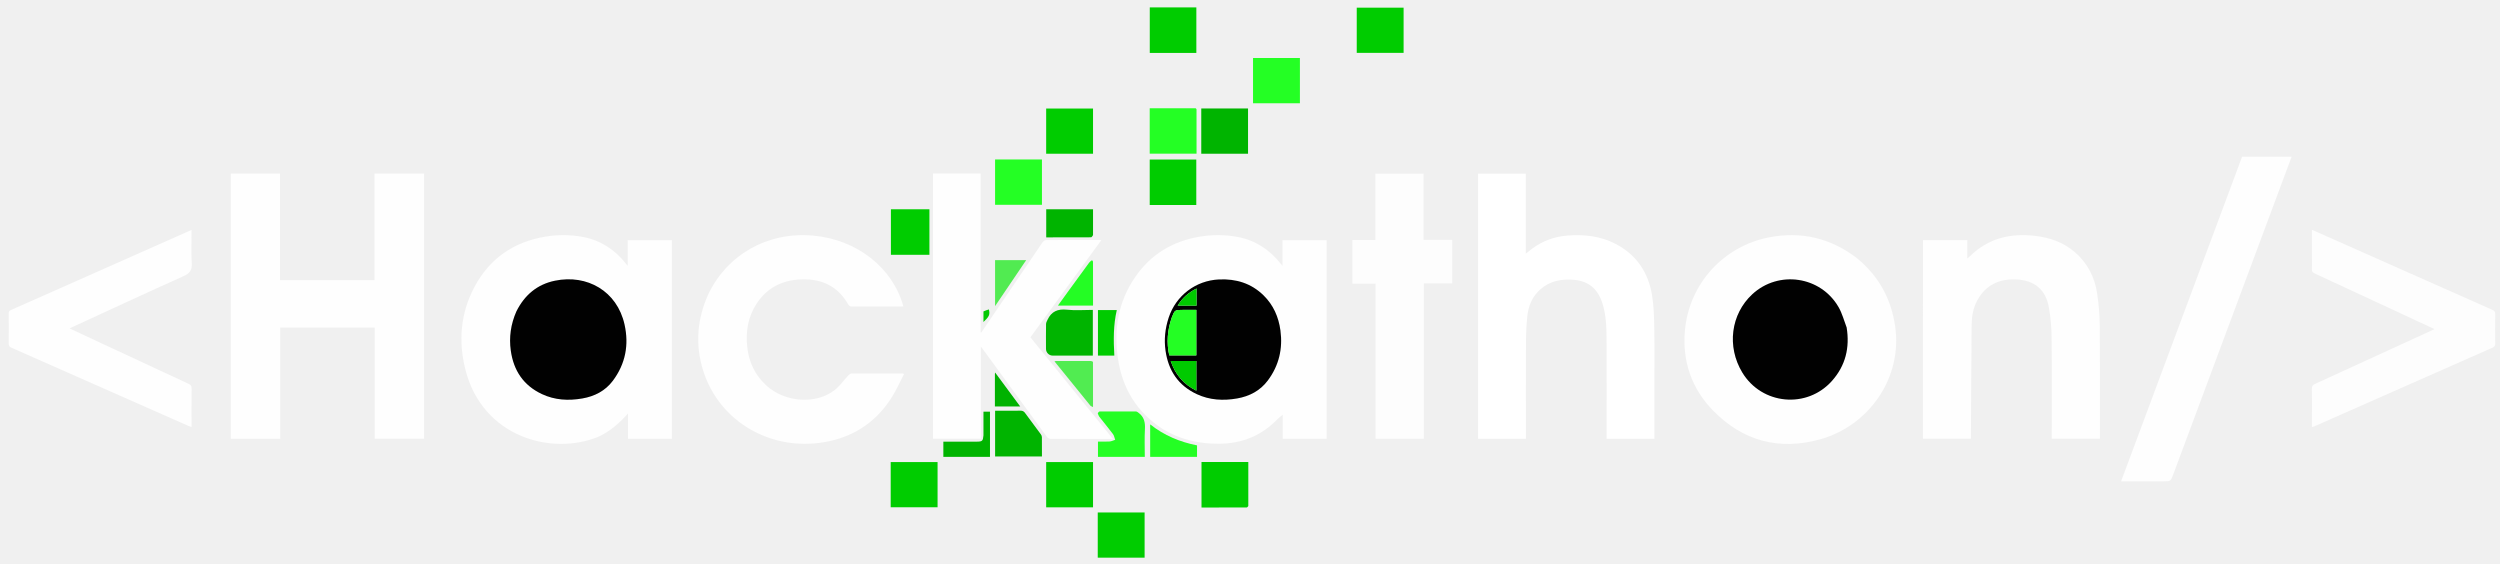
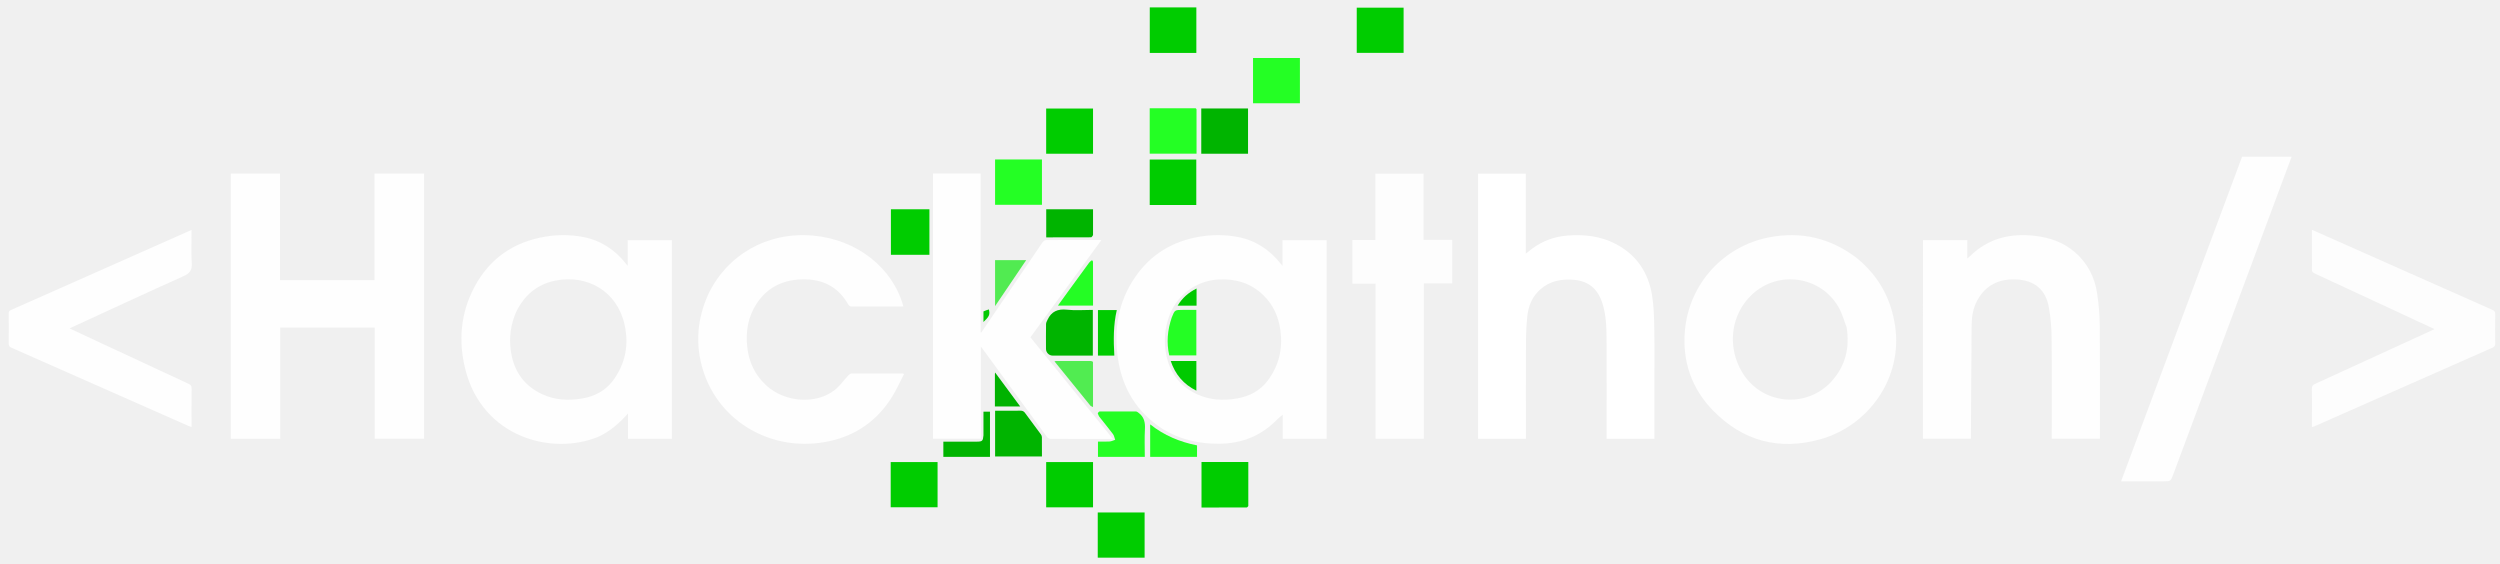
<svg xmlns="http://www.w3.org/2000/svg" version="1.1" id="Layer_1" x="0px" y="0px" width="100%" viewBox="0 0 3719 839" enable-background="new 0 0 3719 839" xml:space="preserve">
-   <path fill="#000000" opacity="0" stroke="none" d=" M2692,840  C1794.667,840 897.833,840 1,840  C1,560.333 1,280.667 1,1  C1240.667,1 2480.333,1 3720,1  C3720,280.667 3720,560.333 3720,840  C3377.5,840 3035,840 2692,840 M630.871,580.5  C630.871,473.084 630.871,365.668 630.871,258.258  C606.014,258.258 581.761,258.258 557.074,258.258  C557.074,311.24 557.074,363.963 557.074,416.699  C510.074,416.699 463.511,416.699 416.534,416.699  C416.534,363.652 416.534,310.91 416.534,258.293  C391.861,258.293 367.604,258.293 343.375,258.293  C343.375,389.974 343.375,521.359 343.375,652.741  C367.921,652.741 392.172,652.741 416.866,652.741  C416.866,597.429 416.866,542.375 416.866,487.31  C463.873,487.31 510.434,487.31 557.409,487.31  C557.409,542.688 557.409,597.759 557.409,652.703  C582.079,652.703 606.334,652.703 630.871,652.703  C630.871,628.77 630.871,605.135 630.871,580.5 M890.873,649.367  C907.649,641.584 921.181,629.567 934.209,615.131  C934.209,628.508 934.209,640.588 934.209,652.779  C956.142,652.779 977.723,652.779 999.516,652.779  C999.516,554.176 999.516,455.796 999.516,357.363  C977.58,357.363 955.882,357.363 933.776,357.363  C933.776,370.083 933.776,382.44 933.776,395.452  C932.565,393.972 931.837,393.103 931.131,392.218  C914.678,371.585 893.971,357.688 867.823,352.634  C849.031,349.002 830.14,348.861 811.258,352.023  C764.103,359.92 728.441,384.468 705.902,426.702  C685.103,465.676 681.606,507.278 692.278,549.662  C717.53,649.951 820.283,678.625 890.873,649.367 M1729.444,638.049  C1755.401,654.023 1783.717,660.418 1814.053,660.109  C1847.928,659.764 1876.604,648.047 1900.176,623.713  C1902.627,621.183 1905.56,619.122 1908.174,616.924  C1908.174,628.485 1908.174,640.559 1908.174,652.795  C1930.113,652.795 1951.695,652.795 1973.515,652.795  C1973.515,554.206 1973.515,455.824 1973.515,357.352  C1951.601,357.352 1929.905,357.352 1907.801,357.352  C1907.801,370.063 1907.801,382.423 1907.801,395.502  C1906.571,393.991 1905.852,393.124 1905.149,392.243  C1888.701,371.606 1868,357.708 1841.851,352.64  C1822.888,348.964 1803.829,348.888 1784.787,352.058  C1744.616,358.745 1712.149,378.179 1688.938,411.784  C1663.48,448.641 1656.612,489.879 1663.091,533.556  C1669.653,577.795 1691.005,613.02 1729.444,638.049 M2461.062,575.5  C2461.062,546.833 2461.426,518.16 2460.923,489.502  C2460.629,472.734 2460.311,455.768 2457.614,439.282  C2452.04,405.202 2434.362,378.846 2403.105,362.69  C2380.675,351.096 2356.528,348.492 2331.802,350.405  C2312.54,351.895 2294.852,358.259 2279.251,369.908  C2276.277,372.129 2273.395,374.473 2269.763,377.313  C2269.763,336.978 2269.763,297.581 2269.763,258.38  C2245.789,258.38 2222.246,258.38 2198.792,258.38  C2198.792,390.042 2198.792,521.323 2198.792,652.724  C2222.557,652.724 2246.125,652.724 2269.963,652.724  C2269.963,650.649 2269.963,648.842 2269.963,647.034  C2269.963,600.867 2269.824,554.7 2270.053,508.534  C2270.117,495.737 2270.725,482.887 2272.073,470.165  C2273.729,454.541 2279.627,440.649 2291.881,430.034  C2305.316,418.396 2321.281,415.153 2338.402,416.018  C2361.775,417.2 2376.374,428.471 2383.604,450.733  C2389.393,468.559 2389.826,487.082 2389.92,505.532  C2390.159,552.864 2390,600.198 2390,647.531  C2390,649.293 2390,651.054 2390,652.717  C2414.015,652.717 2437.43,652.717 2461.062,652.717  C2461.062,627.122 2461.062,601.811 2461.062,575.5 M1425.5,257.999  C1412.904,257.999 1400.308,257.999 1387.922,257.999  C1387.922,390.01 1387.922,521.387 1387.922,652.62  C1411.801,652.62 1435.351,652.62 1459.182,652.62  C1459.182,607.003 1459.182,561.766 1459.182,515.567  C1460.788,517.711 1461.85,519.096 1462.879,520.505  C1494.362,563.67 1525.819,606.854 1557.416,649.935  C1558.547,651.477 1561.056,652.861 1562.932,652.872  C1592.759,653.055 1622.587,653 1652.416,653  C1653.172,653 1653.929,653 1655.627,653  C1614.27,602.071 1573.517,551.887 1532.831,501.785  C1568.111,453.458 1603.086,405.547 1638.307,357.3  C1637.132,357.135 1636.671,357.014 1636.21,357.014  C1609.548,357.003 1582.885,356.937 1556.225,357.143  C1554.417,357.157 1552.008,358.804 1550.917,360.401  C1527.56,394.611 1504.354,428.925 1481.113,463.214  C1474.001,473.707 1466.872,484.188 1459.751,494.675  C1459.455,494.573 1459.159,494.471 1458.863,494.369  C1458.863,415.669 1458.863,336.969 1458.863,258.372  C1458.11,258.181 1457.802,258.035 1457.494,258.035  C1447.162,258.014 1436.831,258.008 1425.5,257.999 M2762.415,384.093  C2723.541,354.163 2679.779,343.818 2631.829,353.055  C2563.773,366.165 2512.627,422.438 2506.49,491.562  C2502.424,537.362 2516.333,578.071 2548.577,610.985  C2592.74,656.065 2646.55,670.402 2707.218,653.658  C2780.105,633.543 2830.685,562.036 2819.124,484.661  C2813.056,444.043 2794.642,410.644 2762.415,384.093 M2860.594,540.5  C2860.594,577.91 2860.594,615.319 2860.594,652.645  C2884.744,652.645 2908.299,652.645 2931.964,652.645  C2931.964,650.129 2931.953,647.97 2931.966,645.811  C2932.282,591.492 2932.443,537.172 2933.038,482.856  C2933.174,470.372 2935.324,457.949 2941.44,446.782  C2953.964,423.913 2974.01,414.502 2999.423,415.708  C3026.531,416.994 3043.085,430.584 3047.867,457.058  C3050.571,472.028 3051.822,487.432 3051.984,502.66  C3052.497,550.816 3052.188,598.982 3052.198,647.144  C3052.198,648.936 3052.198,650.729 3052.198,652.634  C3076.3,652.634 3099.99,652.634 3123.745,652.634  C3123.79,651.615 3123.844,650.961 3123.844,650.307  C3123.833,594.979 3124.102,539.648 3123.627,484.324  C3123.49,468.405 3122.023,452.386 3119.723,436.623  C3116.126,411.96 3105.059,390.836 3085.844,374.527  C3068.949,360.187 3048.97,353.346 3027.167,350.839  C2990.314,346.601 2957.437,354.593 2930.377,381.298  C2929.435,382.228 2928.344,383.008 2926.527,384.519  C2926.527,374.626 2926.527,365.879 2926.527,357.268  C2904.315,357.268 2882.533,357.268 2860.788,357.268  C2860.705,357.863 2860.62,358.19 2860.62,358.517  C2860.607,418.845 2860.601,479.172 2860.594,540.5 M1053.476,438.013  C1037.02,474.66 1033.94,512.345 1045.864,550.771  C1069.783,627.852 1149.55,674.66 1234.22,656.185  C1274.283,647.443 1305.151,625.163 1326.882,590.582  C1333.679,579.766 1338.847,567.926 1344.858,556.368  C1343.173,555.787 1342.875,555.595 1342.577,555.594  C1317.247,555.572 1291.917,555.504 1266.589,555.693  C1264.91,555.705 1262.938,557.393 1261.626,558.793  C1255.047,565.813 1249.467,574.035 1242.031,579.938  C1214.073,602.131 1167.669,598.847 1139.953,573.41  C1123.169,558.006 1114.054,538.758 1111.592,516.231  C1109.077,493.214 1112.69,471.369 1125.481,451.805  C1141.136,427.862 1163.967,416.546 1192.305,415.599  C1222.641,414.586 1246.387,425.841 1261.733,452.71  C1263.185,455.252 1264.754,456.022 1267.556,456.01  C1291.886,455.906 1316.216,455.953 1340.546,455.942  C1341.609,455.941 1342.672,455.82 1343.816,455.751  C1328.238,398.484 1274.883,356.184 1209.182,350.448  C1141.452,344.535 1081.652,379.14 1053.476,438.013 M3224.106,531.571  C3201.245,592.88 3178.384,654.189 3155.335,716.002  C3157.561,716.002 3159.183,716.002 3160.806,716.002  C3179.972,716.002 3199.137,716.002 3218.303,716.002  C3229.135,716.002 3229.11,715.993 3232.962,705.654  C3286.179,562.803 3339.403,419.956 3392.628,277.108  C3398.056,262.541 3403.503,247.981 3409.042,233.147  C3384.315,233.147 3360.021,233.147 3335.31,233.147  C3327.886,253.094 3320.454,273.093 3313,293.084  C3283.448,372.332 3253.889,451.577 3224.106,531.571 M2037.467,356.997  C2028.982,356.997 2020.498,356.997 2011.787,356.997  C2011.787,378.688 2011.787,400.108 2011.787,421.936  C2023.303,421.936 2034.559,421.936 2046.216,421.936  C2046.216,499.081 2046.216,575.819 2046.216,652.616  C2070.32,652.616 2094.011,652.616 2118.118,652.616  C2118.118,575.499 2118.118,498.769 2118.118,421.614  C2132.438,421.614 2146.339,421.614 2160.334,421.614  C2160.334,399.916 2160.334,378.647 2160.334,356.856  C2146.044,356.856 2131.979,356.856 2117.68,356.856  C2117.68,323.714 2117.68,291.094 2117.68,258.371  C2093.74,258.371 2070.05,258.371 2046.092,258.371  C2046.092,291.35 2046.092,323.956 2046.092,356.997  C2043.37,356.997 2040.912,356.997 2037.467,356.997 M3439.272,384.5  C3439.272,389.832 3439.544,395.183 3439.175,400.49  C3438.934,403.969 3440.368,405.41 3443.298,406.762  C3481.572,424.437 3519.792,442.228 3558.023,459.994  C3579.048,469.765 3600.068,479.544 3621.58,489.547  C3619.447,490.577 3617.828,491.393 3616.181,492.148  C3558.706,518.519 3501.24,544.909 3443.722,571.186  C3440.444,572.684 3439.066,574.346 3439.158,578.17  C3439.461,590.66 3439.272,603.162 3439.272,615.659  C3439.272,622.077 3439.272,628.494 3439.272,635.452  C3441.14,634.774 3442.377,634.406 3443.547,633.889  C3531.722,594.922 3619.884,555.928 3708.093,517.038  C3711.025,515.745 3711.877,514.181 3711.842,511.093  C3711.676,496.431 3711.64,481.765 3711.862,467.105  C3711.915,463.668 3710.707,462.315 3707.676,460.973  C3625.586,424.628 3543.552,388.158 3461.507,351.711  C3454.284,348.503 3447.052,345.316 3439.272,341.875  C3439.272,356.248 3439.272,369.874 3439.272,384.5 M94.182,426.743  C68.236,438.233 42.306,449.759 16.32,461.157  C13.822,462.253 12.93,463.529 12.96,466.311  C13.12,481.138 13.163,495.969 12.942,510.794  C12.889,514.304 14.009,515.912 17.19,517.315  C104.935,556.013 192.631,594.822 280.341,633.599  C281.741,634.218 283.216,634.666 284.999,635.32  C284.999,615.811 284.889,596.987 285.094,578.167  C285.134,574.508 284.143,572.672 280.72,571.09  C238.685,551.66 196.734,532.049 154.763,512.482  C137.808,504.578 120.856,496.669 103.568,488.606  C104.873,487.918 105.725,487.416 106.619,487.005  C161.949,461.553 217.156,435.827 272.736,410.933  C282.31,406.645 286,401.974 285.285,391.361  C284.194,375.162 284.999,358.835 284.999,342.007  C221.259,370.275 158.045,398.31 94.182,426.743 M1325,716.5  C1325,729.238 1325,741.976 1325,754.591  C1348.754,754.591 1371.773,754.591 1394.722,754.591  C1394.722,731.945 1394.722,709.71 1394.722,687.321  C1371.426,687.321 1348.407,687.321 1325,687.321  C1325,696.924 1325,706.212 1325,716.5 M1856.995,752.256  C1856.995,730.67 1856.995,709.084 1856.995,687.313  C1833.448,687.313 1810.426,687.313 1787.363,687.313  C1787.363,709.984 1787.363,732.34 1787.363,754.986  C1810.005,754.986 1832.287,755.005 1854.568,754.911  C1855.37,754.908 1856.168,753.798 1856.995,752.256 M1633,821.45  C1633,824.208 1633,826.965 1633,829.59  C1656.754,829.59 1679.774,829.59 1702.721,829.59  C1702.721,806.943 1702.721,784.707 1702.721,762.323  C1679.422,762.323 1656.403,762.323 1633,762.323  C1633,781.917 1633,801.189 1633,821.45 M1626,714.5  C1626,705.423 1626,696.345 1626,687.416  C1602.234,687.416 1579.214,687.416 1556.284,687.416  C1556.284,710.068 1556.284,732.303 1556.284,754.673  C1579.587,754.673 1602.605,754.673 1626,754.673  C1626,741.399 1626,728.45 1626,714.5 M1765.495,11  C1747.099,11 1728.703,11 1710.403,11  C1710.403,34.073 1710.403,56.426 1710.403,78.729  C1733.709,78.729 1756.61,78.729 1779.685,78.729  C1779.685,56.105 1779.685,33.753 1779.685,11  C1775.082,11 1770.787,11 1765.495,11 M2088,42.5  C2088,32.092 2088,21.683 2088,11.414  C2064.238,11.414 2041.219,11.414 2018.281,11.414  C2018.281,34.063 2018.281,56.298 2018.281,78.675  C2041.582,78.675 2064.601,78.675 2088,78.675  C2088,66.736 2088,55.118 2088,42.5 M1736.5,305  C1750.902,305 1765.303,305 1779.592,305  C1779.592,281.918 1779.592,259.564 1779.592,237.275  C1756.282,237.275 1733.381,237.275 1710.319,237.275  C1710.319,259.903 1710.319,282.255 1710.319,305  C1718.922,305 1727.211,305 1736.5,305 M1550,296.45  C1550,276.704 1550,256.959 1550,237.231  C1526.344,237.231 1503.413,237.231 1480.277,237.231  C1480.277,259.845 1480.277,282.227 1480.277,304.677  C1503.604,304.677 1526.653,304.677 1550,304.677  C1550,302.048 1550,299.74 1550,296.45 M1864,144.463  C1864,147.561 1864,150.66 1864,153.617  C1887.727,153.617 1910.776,153.617 1933.749,153.617  C1933.749,130.969 1933.749,108.705 1933.749,86.297  C1910.448,86.297 1887.4,86.297 1864,86.297  C1864,105.552 1864,124.513 1864,144.463 M1626,199.5  C1626,186.762 1626,174.024 1626,161.41  C1602.246,161.41 1579.227,161.41 1556.278,161.41  C1556.278,184.055 1556.278,206.29 1556.278,228.679  C1579.574,228.679 1602.593,228.679 1626,228.679  C1626,219.076 1626,209.788 1626,199.5 M1778.24,161.02  C1755.633,161.02 1733.026,161.02 1710.31,161.02  C1710.31,183.907 1710.31,206.291 1710.31,228.642  C1733.672,228.642 1756.723,228.642 1779.982,228.642  C1779.982,206.472 1779.987,184.659 1779.948,162.846  C1779.947,162.275 1779.451,161.706 1778.24,161.02 M1787,168.574  C1787,188.646 1787,208.718 1787,228.66  C1810.772,228.66 1833.691,228.66 1856.57,228.66  C1856.57,205.948 1856.57,183.578 1856.57,161.344  C1833.22,161.344 1810.302,161.344 1787,161.344  C1787,163.656 1787,165.626 1787,168.574 M1617.449,529  C1620.207,529 1622.964,529 1625.699,529  C1625.699,505.973 1625.699,483.721 1625.699,461  C1612.612,461 1599.701,462.092 1587.062,460.705  C1573.387,459.203 1564.058,463.441 1558.276,475.718  C1557.322,477.743 1556.137,479.938 1556.101,482.072  C1555.894,494.399 1555.957,506.732 1556.02,519.062  C1556.047,524.54 1560.589,528.992 1565.971,528.996  C1582.801,529.007 1599.63,529 1617.449,529 M1509.5,679  C1522.914,679 1536.327,679 1549.998,679  C1549.998,668.884 1550.059,659.566 1549.931,650.25  C1549.912,648.89 1549.271,647.338 1548.449,646.219  C1540.667,635.616 1532.708,625.141 1524.983,614.497  C1523.138,611.956 1521.242,610.821 1518,610.915  C1509.343,611.165 1500.675,611 1492.01,611  C1488.093,611 1484.175,611 1480.312,611  C1480.312,634.052 1480.312,656.302 1480.312,679  C1489.911,679 1499.206,679 1509.5,679 M1633.001,615.114  C1633.752,616.71 1634.238,618.512 1635.296,619.868  C1642.057,628.534 1649.1,636.985 1655.684,645.781  C1657.427,648.11 1657.883,651.402 1658.93,654.252  C1656.17,655.128 1653.449,656.57 1650.642,656.763  C1644.899,657.157 1639.111,656.881 1633.346,656.881  C1633.346,664.982 1633.346,672.371 1633.346,679.607  C1656.746,679.607 1679.798,679.607 1703.001,679.607  C1703.001,665.557 1702.409,651.865 1703.199,638.253  C1703.769,628.445 1701.964,620.315 1693.92,614.236  C1692.691,613.307 1691.196,612.107 1689.815,612.096  C1671.822,611.952 1653.827,611.966 1635.833,612.096  C1634.885,612.103 1633.948,613.505 1633.001,615.114 M1337.512,379  C1352.577,379 1367.642,379 1382.594,379  C1382.594,355.918 1382.594,333.566 1382.594,311.277  C1363.283,311.277 1344.379,311.277 1325.319,311.277  C1325.319,333.906 1325.319,356.256 1325.319,379  C1329.258,379 1332.889,379 1337.512,379 M1625.999,349.314  C1625.999,336.715 1625.999,324.117 1625.999,311.334  C1602.436,311.334 1579.421,311.334 1556.362,311.334  C1556.362,325.382 1556.362,339.094 1556.362,353.125  C1578.834,353.125 1600.946,353.162 1623.056,353.004  C1624.042,352.997 1625.015,351.223 1625.999,349.314 M1710.998,637.82  C1710.998,651.756 1710.998,665.692 1710.998,679.675  C1734.614,679.675 1757.664,679.675 1780.711,679.675  C1780.711,673.752 1780.711,668.161 1780.711,662.564  C1755.202,657.444 1731.929,647.905 1710.998,631.292  C1710.998,633.719 1710.998,635.325 1710.998,637.82 M1462.995,648.146  C1462.288,655.895 1461.219,656.957 1453.441,656.984  C1438.453,657.037 1423.464,657 1408.476,657  C1406.731,657 1404.986,657 1403.326,657  C1403.326,665.081 1403.326,672.334 1403.326,679.597  C1426.682,679.597 1449.709,679.597 1472.698,679.597  C1472.698,656.947 1472.698,634.701 1472.698,612.398  C1469.346,612.398 1466.311,612.398 1463,612.398  C1463,624.269 1463,635.745 1462.995,648.146 M1625.869,537.815  C1624.803,537.543 1623.737,537.036 1622.67,537.034  C1605.377,536.987 1588.083,537.001 1570.79,537.026  C1570.235,537.027 1569.679,537.292 1568.62,537.561  C1586.619,559.787 1604.265,581.608 1621.99,603.363  C1622.746,604.291 1624.236,604.621 1625.983,605.547  C1625.983,582.64 1625.983,560.702 1625.869,537.815 M1624.037,387.027  C1622.763,388.238 1621.271,389.291 1620.246,390.686  C1610.207,404.348 1600.236,418.061 1590.264,431.773  C1584.832,439.243 1579.434,446.739 1573.73,454.626  C1591.553,454.626 1608.683,454.626 1625.999,454.626  C1625.999,432.639 1626.01,411.028 1625.951,389.417  C1625.949,388.629 1625.244,387.843 1624.037,387.027 M1647.472,529.001  C1650.758,529.001 1654.044,529.001 1657.686,529.001  C1656.353,506.021 1656.169,483.598 1661.338,461.292  C1651.554,461.292 1642.497,461.292 1633.311,461.292  C1633.311,483.923 1633.311,506.259 1633.311,529.001  C1637.904,529.001 1642.194,529.001 1647.472,529.001 M1512.486,386.997  C1501.731,386.997 1490.977,386.997 1480.275,386.997  C1480.275,409.907 1480.275,432.114 1480.275,455.404  C1495.954,432.222 1511.041,409.916 1526.542,386.997  C1521.469,386.997 1517.474,386.997 1512.486,386.997 M1479.997,589.496  C1479.997,594.573 1479.997,599.649 1479.997,604.611  C1492.754,604.611 1504.738,604.611 1517.608,604.611  C1504.988,587.52 1492.874,571.112 1480.327,554.119  C1480.11,555.465 1480.014,555.786 1480.014,556.108  C1480.002,566.905 1480,577.701 1479.997,589.496 M1462.996,463.75  C1462.996,468.575 1462.996,473.399 1462.996,479.006  C1471.679,470.802 1472.857,468.138 1471.087,460.305  C1468.37,461.149 1465.696,461.98 1462.996,463.75 z" />
  <path fill="#FEFEFE" opacity="1" stroke="none" d=" M630.871,581  C630.871,605.135 630.871,628.77 630.871,652.703  C606.334,652.703 582.079,652.703 557.409,652.703  C557.409,597.759 557.409,542.688 557.409,487.31  C510.434,487.31 463.873,487.31 416.866,487.31  C416.866,542.375 416.866,597.429 416.866,652.741  C392.172,652.741 367.921,652.741 343.375,652.741  C343.375,521.359 343.375,389.974 343.375,258.293  C367.604,258.293 391.861,258.293 416.534,258.293  C416.534,310.91 416.534,363.652 416.534,416.699  C463.511,416.699 510.074,416.699 557.074,416.699  C557.074,363.963 557.074,311.24 557.074,258.258  C581.761,258.258 606.014,258.258 630.871,258.258  C630.871,365.668 630.871,473.084 630.871,581 z" />
  <path fill="#FEFEFE" opacity="1" stroke="none" d=" M890.548,649.564  C820.283,678.625 717.53,649.951 692.278,549.662  C681.606,507.278 685.103,465.676 705.902,426.702  C728.441,384.468 764.103,359.92 811.258,352.023  C830.14,348.861 849.031,349.002 867.823,352.634  C893.971,357.688 914.678,371.585 931.131,392.218  C931.837,393.103 932.565,393.972 933.776,395.452  C933.776,382.44 933.776,370.083 933.776,357.363  C955.882,357.363 977.58,357.363 999.516,357.363  C999.516,455.796 999.516,554.176 999.516,652.779  C977.723,652.779 956.142,652.779 934.209,652.779  C934.209,640.588 934.209,628.508 934.209,615.131  C921.181,629.567 907.649,641.584 890.548,649.564 M768.001,463.655  C759.875,482.217 757.054,501.532 759.863,521.62  C764.006,551.251 778.737,573.357 806.188,586.258  C825.418,595.296 845.718,596.306 866.205,592.764  C884.42,589.614 900.383,581.535 911.689,566.389  C930.413,541.306 935.851,513.181 929.071,482.775  C917.959,432.941 873.307,407.736 825.543,417.58  C799.028,423.045 780.317,438.917 768.001,463.655 z" />
  <path fill="#FEFEFE" opacity="1" stroke="none" d=" M1729.122,637.88  C1691.005,613.02 1669.653,577.795 1663.091,533.556  C1656.612,489.879 1663.48,448.641 1688.938,411.784  C1712.149,378.179 1744.616,358.745 1784.787,352.058  C1803.829,348.888 1822.888,348.964 1841.851,352.64  C1868,357.708 1888.701,371.606 1905.149,392.243  C1905.852,393.124 1906.571,393.991 1907.801,395.502  C1907.801,382.423 1907.801,370.063 1907.801,357.352  C1929.905,357.352 1951.601,357.352 1973.515,357.352  C1973.515,455.824 1973.515,554.206 1973.515,652.795  C1951.695,652.795 1930.113,652.795 1908.174,652.795  C1908.174,640.559 1908.174,628.485 1908.174,616.924  C1905.56,619.122 1902.627,621.183 1900.176,623.713  C1876.604,648.047 1847.928,659.764 1814.053,660.109  C1783.717,660.418 1755.401,654.023 1729.122,637.88 M1738.321,472.973  C1733.197,488.88 1731.488,505.095 1733.855,521.694  C1738.079,551.306 1752.78,573.406 1780.25,586.281  C1799.491,595.299 1819.784,596.312 1840.267,592.748  C1858.659,589.548 1874.622,581.274 1886.042,565.952  C1902.562,543.787 1908.448,518.745 1904.756,491.52  C1902.05,471.565 1894.303,453.78 1879.746,439.482  C1861.296,421.362 1838.795,414.549 1813.293,415.72  C1778.965,417.297 1749.29,439.588 1738.321,472.973 z" />
  <path fill="#FFFFFF" opacity="1" stroke="none" d=" M2461.062,576  C2461.062,601.811 2461.062,627.122 2461.062,652.717  C2437.43,652.717 2414.015,652.717 2390,652.717  C2390,651.054 2390,649.293 2390,647.531  C2390,600.198 2390.159,552.864 2389.92,505.532  C2389.826,487.082 2389.393,468.559 2383.604,450.733  C2376.374,428.471 2361.775,417.2 2338.402,416.018  C2321.281,415.153 2305.316,418.396 2291.881,430.034  C2279.627,440.649 2273.729,454.541 2272.073,470.165  C2270.725,482.887 2270.117,495.737 2270.053,508.534  C2269.824,554.7 2269.963,600.867 2269.963,647.034  C2269.963,648.842 2269.963,650.649 2269.963,652.724  C2246.125,652.724 2222.557,652.724 2198.792,652.724  C2198.792,521.323 2198.792,390.042 2198.792,258.38  C2222.246,258.38 2245.789,258.38 2269.763,258.38  C2269.763,297.581 2269.763,336.978 2269.763,377.313  C2273.395,374.473 2276.277,372.129 2279.251,369.908  C2294.852,358.259 2312.54,351.895 2331.802,350.405  C2356.528,348.492 2380.675,351.096 2403.105,362.69  C2434.362,378.846 2452.04,405.202 2457.614,439.282  C2460.311,455.768 2460.629,472.734 2460.923,489.502  C2461.426,518.16 2461.062,546.833 2461.062,576 z" />
  <path fill="#FEFEFE" opacity="1" stroke="none" d=" M1426,257.999  C1436.831,258.008 1447.162,258.014 1457.494,258.035  C1457.802,258.035 1458.11,258.181 1458.863,258.372  C1458.863,336.969 1458.863,415.669 1458.863,494.369  C1459.159,494.471 1459.455,494.573 1459.751,494.675  C1466.872,484.188 1474.001,473.707 1481.113,463.214  C1504.354,428.925 1527.56,394.611 1550.917,360.401  C1552.008,358.804 1554.417,357.157 1556.225,357.143  C1582.885,356.937 1609.548,357.003 1636.21,357.014  C1636.671,357.014 1637.132,357.135 1638.307,357.3  C1603.086,405.547 1568.111,453.458 1532.831,501.785  C1573.517,551.887 1614.27,602.071 1655.627,653  C1653.929,653 1653.172,653 1652.416,653  C1622.587,653 1592.759,653.055 1562.932,652.872  C1561.056,652.861 1558.547,651.477 1557.416,649.935  C1525.819,606.854 1494.362,563.67 1462.879,520.505  C1461.85,519.096 1460.788,517.711 1459.182,515.567  C1459.182,561.766 1459.182,607.003 1459.182,652.62  C1435.351,652.62 1411.801,652.62 1387.922,652.62  C1387.922,521.387 1387.922,390.01 1387.922,257.999  C1400.308,257.999 1412.904,257.999 1426,257.999 z" />
  <path fill="#FEFEFE" opacity="1" stroke="none" d=" M2762.697,384.309  C2794.642,410.644 2813.056,444.043 2819.124,484.661  C2830.685,562.036 2780.105,633.543 2707.218,653.658  C2646.55,670.402 2592.74,656.065 2548.577,610.985  C2516.333,578.071 2502.424,537.362 2506.49,491.562  C2512.627,422.438 2563.773,366.165 2631.829,353.055  C2679.779,343.818 2723.541,354.163 2762.697,384.309 M2747.04,486.765  C2743.116,476.785 2740.36,466.133 2735.072,456.937  C2708.511,410.75 2645.718,401.598 2606.707,437.743  C2574.716,467.385 2568.545,515.6 2591.815,554.107  C2620.922,602.272 2688.03,608.555 2725.361,566.455  C2745.433,543.818 2751.884,517.224 2747.04,486.765 z" />
  <path fill="#FEFEFE" opacity="1" stroke="none" d=" M2860.594,540  C2860.601,479.172 2860.607,418.845 2860.62,358.517  C2860.62,358.19 2860.705,357.863 2860.788,357.268  C2882.533,357.268 2904.315,357.268 2926.527,357.268  C2926.527,365.879 2926.527,374.626 2926.527,384.519  C2928.344,383.008 2929.435,382.228 2930.377,381.298  C2957.437,354.593 2990.314,346.601 3027.167,350.839  C3048.97,353.346 3068.949,360.187 3085.844,374.527  C3105.059,390.836 3116.126,411.96 3119.723,436.623  C3122.023,452.386 3123.49,468.405 3123.627,484.324  C3124.102,539.648 3123.833,594.979 3123.844,650.307  C3123.844,650.961 3123.79,651.615 3123.745,652.634  C3099.99,652.634 3076.3,652.634 3052.198,652.634  C3052.198,650.729 3052.198,648.936 3052.198,647.144  C3052.188,598.982 3052.497,550.816 3051.984,502.66  C3051.822,487.432 3050.571,472.028 3047.867,457.058  C3043.085,430.584 3026.531,416.994 2999.423,415.708  C2974.01,414.502 2953.964,423.913 2941.44,446.782  C2935.324,457.949 2933.174,470.372 2933.038,482.856  C2932.443,537.172 2932.282,591.492 2931.966,645.811  C2931.953,647.97 2931.964,650.129 2931.964,652.645  C2908.299,652.645 2884.744,652.645 2860.594,652.645  C2860.594,615.319 2860.594,577.91 2860.594,540 z" />
  <path fill="#FEFEFE" opacity="1" stroke="none" d=" M1053.656,437.682  C1081.652,379.14 1141.452,344.535 1209.182,350.448  C1274.883,356.184 1328.238,398.484 1343.816,455.751  C1342.672,455.82 1341.609,455.941 1340.546,455.942  C1316.216,455.953 1291.886,455.906 1267.556,456.01  C1264.754,456.022 1263.185,455.252 1261.733,452.71  C1246.387,425.841 1222.641,414.586 1192.305,415.599  C1163.967,416.546 1141.136,427.862 1125.481,451.805  C1112.69,471.369 1109.077,493.214 1111.592,516.231  C1114.054,538.758 1123.169,558.006 1139.953,573.41  C1167.669,598.847 1214.073,602.131 1242.031,579.938  C1249.467,574.035 1255.047,565.813 1261.626,558.793  C1262.938,557.393 1264.91,555.705 1266.589,555.693  C1291.917,555.504 1317.247,555.572 1342.577,555.594  C1342.875,555.595 1343.173,555.787 1344.858,556.368  C1338.847,567.926 1333.679,579.766 1326.882,590.582  C1305.151,625.163 1274.283,647.443 1234.22,656.185  C1149.55,674.66 1069.783,627.852 1045.864,550.771  C1033.94,512.345 1037.02,474.66 1053.656,437.682 z" />
  <path fill="#FEFEFE" opacity="1" stroke="none" d=" M3224.219,531.197  C3253.889,451.577 3283.448,372.332 3313,293.084  C3320.454,273.093 3327.886,253.094 3335.31,233.147  C3360.021,233.147 3384.315,233.147 3409.042,233.147  C3403.503,247.981 3398.056,262.541 3392.628,277.108  C3339.403,419.956 3286.179,562.803 3232.962,705.654  C3229.11,715.993 3229.135,716.002 3218.303,716.002  C3199.137,716.002 3179.972,716.002 3160.806,716.002  C3159.183,716.002 3157.561,716.002 3155.335,716.002  C3178.384,654.189 3201.245,592.88 3224.219,531.197 z" />
  <path fill="#FDFDFD" opacity="1" stroke="none" d=" M2037.961,356.997  C2040.912,356.997 2043.37,356.997 2046.092,356.997  C2046.092,323.956 2046.092,291.35 2046.092,258.371  C2070.05,258.371 2093.74,258.371 2117.68,258.371  C2117.68,291.094 2117.68,323.714 2117.68,356.856  C2131.979,356.856 2146.044,356.856 2160.334,356.856  C2160.334,378.647 2160.334,399.916 2160.334,421.614  C2146.339,421.614 2132.438,421.614 2118.118,421.614  C2118.118,498.769 2118.118,575.499 2118.118,652.616  C2094.011,652.616 2070.32,652.616 2046.216,652.616  C2046.216,575.819 2046.216,499.081 2046.216,421.936  C2034.559,421.936 2023.303,421.936 2011.787,421.936  C2011.787,400.108 2011.787,378.688 2011.787,356.997  C2020.498,356.997 2028.982,356.997 2037.961,356.997 z" />
  <path fill="#FDFDFD" opacity="1" stroke="none" d=" M3439.272,384  C3439.272,369.874 3439.272,356.248 3439.272,341.875  C3447.052,345.316 3454.284,348.503 3461.507,351.711  C3543.552,388.158 3625.586,424.628 3707.676,460.973  C3710.707,462.315 3711.915,463.668 3711.862,467.105  C3711.64,481.765 3711.676,496.431 3711.842,511.093  C3711.877,514.181 3711.025,515.745 3708.093,517.038  C3619.884,555.928 3531.722,594.922 3443.547,633.889  C3442.377,634.406 3441.14,634.774 3439.272,635.452  C3439.272,628.494 3439.272,622.077 3439.272,615.659  C3439.272,603.162 3439.461,590.66 3439.158,578.17  C3439.066,574.346 3440.444,572.684 3443.722,571.186  C3501.24,544.909 3558.706,518.519 3616.181,492.148  C3617.828,491.393 3619.447,490.577 3621.58,489.547  C3600.068,479.544 3579.048,469.765 3558.023,459.994  C3519.792,442.228 3481.572,424.437 3443.298,406.762  C3440.368,405.41 3438.934,403.969 3439.175,400.49  C3439.544,395.183 3439.272,389.832 3439.272,384 z" />
  <path fill="#FEFEFE" opacity="1" stroke="none" d=" M94.506,426.544  C158.045,398.31 221.259,370.275 284.999,342.007  C284.999,358.835 284.194,375.162 285.285,391.361  C286,401.974 282.31,406.645 272.736,410.933  C217.156,435.827 161.949,461.553 106.619,487.005  C105.725,487.416 104.873,487.918 103.568,488.606  C120.856,496.669 137.808,504.578 154.763,512.482  C196.734,532.049 238.685,551.66 280.72,571.09  C284.143,572.672 285.134,574.508 285.094,578.167  C284.889,596.987 284.999,615.811 284.999,635.32  C283.216,634.666 281.741,634.218 280.341,633.599  C192.631,594.822 104.935,556.013 17.19,517.315  C14.009,515.912 12.889,514.304 12.942,510.794  C13.163,495.969 13.12,481.138 12.96,466.311  C12.93,463.529 13.822,462.253 16.32,461.157  C42.306,449.759 68.236,438.233 94.506,426.544 z" />
  <path fill="#00CC00" opacity="1" stroke="none" d=" M1325,716  C1325,706.212 1325,696.924 1325,687.321  C1348.407,687.321 1371.426,687.321 1394.722,687.321  C1394.722,709.71 1394.722,731.945 1394.722,754.591  C1371.773,754.591 1348.754,754.591 1325,754.591  C1325,741.976 1325,729.238 1325,716 z" />
  <path fill="#00CC00" opacity="1" stroke="none" d=" M1856.982,752.73  C1856.168,753.798 1855.37,754.908 1854.568,754.911  C1832.287,755.005 1810.005,754.986 1787.363,754.986  C1787.363,732.34 1787.363,709.984 1787.363,687.313  C1810.426,687.313 1833.448,687.313 1856.995,687.313  C1856.995,709.084 1856.995,730.67 1856.982,752.73 z" />
  <path fill="#00CC00" opacity="1" stroke="none" d=" M1633,820.956  C1633,801.189 1633,781.917 1633,762.323  C1656.403,762.323 1679.422,762.323 1702.721,762.323  C1702.721,784.707 1702.721,806.943 1702.721,829.59  C1679.774,829.59 1656.754,829.59 1633,829.59  C1633,826.965 1633,824.208 1633,820.956 z" />
  <path fill="#00CC00" opacity="1" stroke="none" d=" M1626,715  C1626,728.45 1626,741.399 1626,754.673  C1602.605,754.673 1579.587,754.673 1556.284,754.673  C1556.284,732.303 1556.284,710.068 1556.284,687.416  C1579.214,687.416 1602.234,687.416 1626,687.416  C1626,696.345 1626,705.423 1626,715 z" />
  <path fill="#00CC00" opacity="1" stroke="none" d=" M1765.993,11  C1770.787,11 1775.082,11 1779.685,11  C1779.685,33.753 1779.685,56.105 1779.685,78.729  C1756.61,78.729 1733.709,78.729 1710.403,78.729  C1710.403,56.426 1710.403,34.073 1710.403,11  C1728.703,11 1747.099,11 1765.993,11 z" />
  <path fill="#00CC00" opacity="1" stroke="none" d=" M2088,43  C2088,55.118 2088,66.736 2088,78.675  C2064.601,78.675 2041.582,78.675 2018.281,78.675  C2018.281,56.298 2018.281,34.063 2018.281,11.414  C2041.219,11.414 2064.238,11.414 2088,11.414  C2088,21.683 2088,32.092 2088,43 z" />
  <path fill="#00CC00" opacity="1" stroke="none" d=" M1736,305  C1727.211,305 1718.922,305 1710.319,305  C1710.319,282.255 1710.319,259.903 1710.319,237.275  C1733.381,237.275 1756.282,237.275 1779.592,237.275  C1779.592,259.564 1779.592,281.918 1779.592,305  C1765.303,305 1750.902,305 1736,305 z" />
  <path fill="#24FF24" opacity="1" stroke="none" d=" M1550,296.94  C1550,299.74 1550,302.048 1550,304.677  C1526.653,304.677 1503.604,304.677 1480.277,304.677  C1480.277,282.227 1480.277,259.845 1480.277,237.231  C1503.413,237.231 1526.344,237.231 1550,237.231  C1550,256.959 1550,276.704 1550,296.94 z" />
  <path fill="#24FF24" opacity="1" stroke="none" d=" M1864,143.969  C1864,124.513 1864,105.552 1864,86.297  C1887.4,86.297 1910.448,86.297 1933.749,86.297  C1933.749,108.705 1933.749,130.969 1933.749,153.617  C1910.776,153.617 1887.727,153.617 1864,153.617  C1864,150.66 1864,147.561 1864,143.969 z" />
  <path fill="#00CC00" opacity="1" stroke="none" d=" M1626,200  C1626,209.788 1626,219.076 1626,228.679  C1602.593,228.679 1579.574,228.679 1556.278,228.679  C1556.278,206.29 1556.278,184.055 1556.278,161.41  C1579.227,161.41 1602.246,161.41 1626,161.41  C1626,174.024 1626,186.762 1626,200 z" />
  <path fill="#24FF24" opacity="1" stroke="none" d=" M1778.713,161.078  C1779.451,161.706 1779.947,162.275 1779.948,162.846  C1779.987,184.659 1779.982,206.472 1779.982,228.642  C1756.723,228.642 1733.672,228.642 1710.31,228.642  C1710.31,206.291 1710.31,183.907 1710.31,161.02  C1733.026,161.02 1755.633,161.02 1778.713,161.078 z" />
  <path fill="#00B400" opacity="1" stroke="none" d=" M1787,168.086  C1787,165.626 1787,163.656 1787,161.344  C1810.302,161.344 1833.22,161.344 1856.57,161.344  C1856.57,183.578 1856.57,205.948 1856.57,228.66  C1833.691,228.66 1810.772,228.66 1787,228.66  C1787,208.718 1787,188.646 1787,168.086 z" />
  <path fill="#00B400" opacity="1" stroke="none" d=" M1616.955,529  C1599.63,529 1582.801,529.007 1565.971,528.996  C1560.589,528.992 1556.047,524.54 1556.02,519.062  C1555.957,506.732 1555.894,494.399 1556.101,482.072  C1556.137,479.938 1557.322,477.743 1558.276,475.718  C1564.058,463.441 1573.387,459.203 1587.062,460.705  C1599.701,462.092 1612.612,461 1625.699,461  C1625.699,483.721 1625.699,505.973 1625.699,529  C1622.964,529 1620.207,529 1616.955,529 z" />
  <path fill="#00B400" opacity="1" stroke="none" d=" M1509,679  C1499.206,679 1489.911,679 1480.312,679  C1480.312,656.302 1480.312,634.052 1480.312,611  C1484.175,611 1488.093,611 1492.01,611  C1500.675,611 1509.343,611.165 1518,610.915  C1521.242,610.821 1523.138,611.956 1524.983,614.497  C1532.708,625.141 1540.667,635.616 1548.449,646.219  C1549.271,647.338 1549.912,648.89 1549.931,650.25  C1550.059,659.566 1549.998,668.884 1549.998,679  C1536.327,679 1522.914,679 1509,679 z" />
  <path fill="#24FE24" opacity="1" stroke="none" d=" M1633.003,614.685  C1633.948,613.505 1634.885,612.103 1635.833,612.096  C1653.827,611.966 1671.822,611.952 1689.815,612.096  C1691.196,612.107 1692.691,613.307 1693.92,614.236  C1701.964,620.315 1703.769,628.445 1703.199,638.253  C1702.409,651.865 1703.001,665.557 1703.001,679.607  C1679.798,679.607 1656.746,679.607 1633.346,679.607  C1633.346,672.371 1633.346,664.982 1633.346,656.881  C1639.111,656.881 1644.899,657.157 1650.642,656.763  C1653.449,656.57 1656.17,655.128 1658.93,654.252  C1657.883,651.402 1657.427,648.11 1655.684,645.781  C1649.1,636.985 1642.057,628.534 1635.296,619.868  C1634.238,618.512 1633.752,616.71 1633.003,614.685 z" />
  <path fill="#00CC00" opacity="1" stroke="none" d=" M1337.016,379  C1332.889,379 1329.258,379 1325.319,379  C1325.319,356.256 1325.319,333.906 1325.319,311.277  C1344.379,311.277 1363.283,311.277 1382.594,311.277  C1382.594,333.566 1382.594,355.918 1382.594,379  C1367.642,379 1352.577,379 1337.016,379 z" />
  <path fill="#00B400" opacity="1" stroke="none" d=" M1625.997,349.793  C1625.015,351.223 1624.042,352.997 1623.056,353.004  C1600.946,353.162 1578.834,353.125 1556.362,353.125  C1556.362,339.094 1556.362,325.382 1556.362,311.334  C1579.421,311.334 1602.436,311.334 1625.999,311.334  C1625.999,324.117 1625.999,336.715 1625.997,349.793 z" />
  <path fill="#24FE24" opacity="1" stroke="none" d=" M1710.998,637.375  C1710.998,635.325 1710.998,633.719 1710.998,631.292  C1731.929,647.905 1755.202,657.444 1780.711,662.564  C1780.711,668.161 1780.711,673.752 1780.711,679.675  C1757.664,679.675 1734.614,679.675 1710.998,679.675  C1710.998,665.692 1710.998,651.756 1710.998,637.375 z" />
  <path fill="#00B400" opacity="1" stroke="none" d=" M1462.998,647.683  C1463,635.745 1463,624.269 1463,612.398  C1466.311,612.398 1469.346,612.398 1472.698,612.398  C1472.698,634.701 1472.698,656.947 1472.698,679.597  C1449.709,679.597 1426.682,679.597 1403.326,679.597  C1403.326,672.334 1403.326,665.081 1403.326,657  C1404.986,657 1406.731,657 1408.476,657  C1423.464,657 1438.453,657.037 1453.441,656.984  C1461.219,656.957 1462.288,655.895 1462.998,647.683 z" />
  <path fill="#51EC51" opacity="1" stroke="none" d=" M1625.926,538.29  C1625.983,560.702 1625.983,582.64 1625.983,605.547  C1624.236,604.621 1622.746,604.291 1621.99,603.363  C1604.265,581.608 1586.619,559.787 1568.62,537.561  C1569.679,537.292 1570.235,537.027 1570.79,537.026  C1588.083,537.001 1605.377,536.987 1622.67,537.034  C1623.737,537.036 1624.803,537.543 1625.926,538.29 z" />
  <path fill="#24FD24" opacity="1" stroke="none" d=" M1624.452,387.042  C1625.244,387.843 1625.949,388.629 1625.951,389.417  C1626.01,411.028 1625.999,432.639 1625.999,454.626  C1608.683,454.626 1591.553,454.626 1573.73,454.626  C1579.434,446.739 1584.832,439.243 1590.264,431.773  C1600.236,418.061 1610.207,404.348 1620.246,390.686  C1621.271,389.291 1622.763,388.238 1624.452,387.042 z" />
  <path fill="#00CB00" opacity="1" stroke="none" d=" M1646.978,529.001  C1642.194,529.001 1637.904,529.001 1633.311,529.001  C1633.311,506.259 1633.311,483.923 1633.311,461.292  C1642.497,461.292 1651.554,461.292 1661.338,461.292  C1656.169,483.598 1656.353,506.021 1657.686,529.001  C1654.044,529.001 1650.758,529.001 1646.978,529.001 z" />
  <path fill="#51EB51" opacity="1" stroke="none" d=" M1512.983,386.997  C1517.474,386.997 1521.469,386.997 1526.542,386.997  C1511.041,409.916 1495.954,432.222 1480.275,455.404  C1480.275,432.114 1480.275,409.907 1480.275,386.997  C1490.977,386.997 1501.731,386.997 1512.983,386.997 z" />
  <path fill="#00B200" opacity="1" stroke="none" d=" M1479.997,588.997  C1480,577.701 1480.002,566.905 1480.014,556.108  C1480.014,555.786 1480.11,555.465 1480.327,554.119  C1492.874,571.112 1504.988,587.52 1517.608,604.611  C1504.738,604.611 1492.754,604.611 1479.997,604.611  C1479.997,599.649 1479.997,594.573 1479.997,588.997 z" />
  <path fill="#00C800" opacity="1" stroke="none" d=" M1463.008,463.281  C1465.696,461.98 1468.37,461.149 1471.087,460.305  C1472.857,468.138 1471.679,470.802 1462.996,479.006  C1462.996,473.399 1462.996,468.575 1463.008,463.281 z" />
-   <path fill="#010101" opacity="1" stroke="none" d=" M768.151,463.306  C780.317,438.917 799.028,423.045 825.543,417.58  C873.307,407.736 917.959,432.941 929.071,482.775  C935.851,513.181 930.413,541.306 911.689,566.389  C900.383,581.535 884.42,589.614 866.205,592.764  C845.718,596.306 825.418,595.296 806.188,586.258  C778.737,573.357 764.006,551.251 759.863,521.62  C757.054,501.532 759.875,482.217 768.151,463.306 z" />
-   <path fill="#010101" opacity="1" stroke="none" d=" M1738.5,472.62  C1749.29,439.588 1778.965,417.297 1813.293,415.72  C1838.795,414.549 1861.296,421.362 1879.746,439.482  C1894.303,453.78 1902.05,471.565 1904.756,491.52  C1908.448,518.745 1902.562,543.787 1886.042,565.952  C1874.622,581.274 1858.659,589.548 1840.267,592.748  C1819.784,596.312 1799.491,595.299 1780.25,586.281  C1752.78,573.406 1738.079,551.306 1733.855,521.694  C1731.488,505.095 1733.197,488.88 1738.5,472.62 M1743.037,472.579  C1736.728,491.006 1735.046,509.692 1739.393,528.708  C1753.154,528.708 1766.399,528.708 1779.675,528.708  C1779.675,506.04 1779.675,483.666 1779.675,461  C1772.714,461 1766.076,461 1759.438,461  C1747.626,461 1747.626,461 1743.037,472.579 M1747.691,536.998  C1745.896,536.998 1744.101,536.998 1741.558,536.998  C1748.375,557.272 1760.676,571.726 1779.719,581.17  C1779.719,566.161 1779.719,551.813 1779.719,536.998  C1769.177,536.998 1758.91,536.998 1747.691,536.998 M1780.005,436.631  C1780.005,434.426 1780.005,432.222 1780.005,429.171  C1767.645,435.386 1758.628,443.409 1751.84,454.711  C1761.524,454.711 1770.543,454.711 1780.005,454.711  C1780.005,448.817 1780.005,443.208 1780.005,436.631 z" />
-   <path fill="#010101" opacity="1" stroke="none" d=" M2747.071,487.198  C2751.884,517.224 2745.433,543.818 2725.361,566.455  C2688.03,608.555 2620.922,602.272 2591.815,554.107  C2568.545,515.6 2574.716,467.385 2606.707,437.743  C2645.718,401.598 2708.511,410.75 2735.072,456.937  C2740.36,466.133 2743.116,476.785 2747.071,487.198 z" />
  <path fill="#24FE24" opacity="1" stroke="none" d=" M1743.135,472.2  C1747.626,461 1747.626,461 1759.438,461  C1766.076,461 1772.714,461 1779.675,461  C1779.675,483.666 1779.675,506.04 1779.675,528.708  C1766.399,528.708 1753.154,528.708 1739.393,528.708  C1735.046,509.692 1736.728,491.006 1743.135,472.2 z" />
  <path fill="#00CA00" opacity="1" stroke="none" d=" M1748.167,536.998  C1758.91,536.998 1769.177,536.998 1779.719,536.998  C1779.719,551.813 1779.719,566.161 1779.719,581.17  C1760.676,571.726 1748.375,557.272 1741.558,536.998  C1744.101,536.998 1745.896,536.998 1748.167,536.998 z" />
  <path fill="#00C900" opacity="1" stroke="none" d=" M1780.005,437.115  C1780.005,443.208 1780.005,448.817 1780.005,454.711  C1770.543,454.711 1761.524,454.711 1751.84,454.711  C1758.628,443.409 1767.645,435.386 1780.005,429.171  C1780.005,432.222 1780.005,434.426 1780.005,437.115 z" />
</svg>
